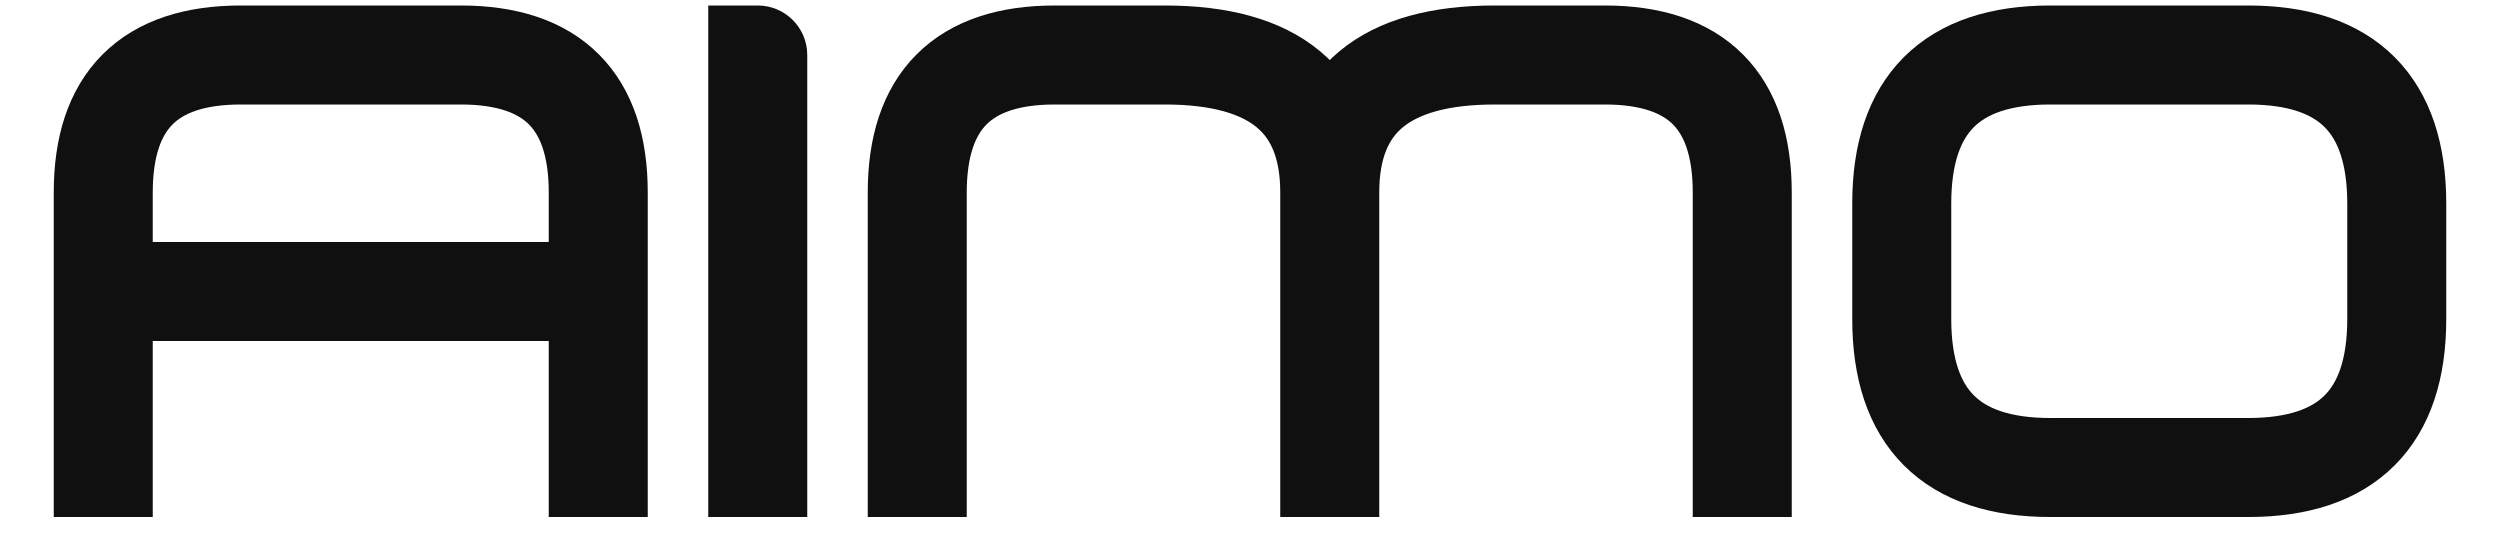
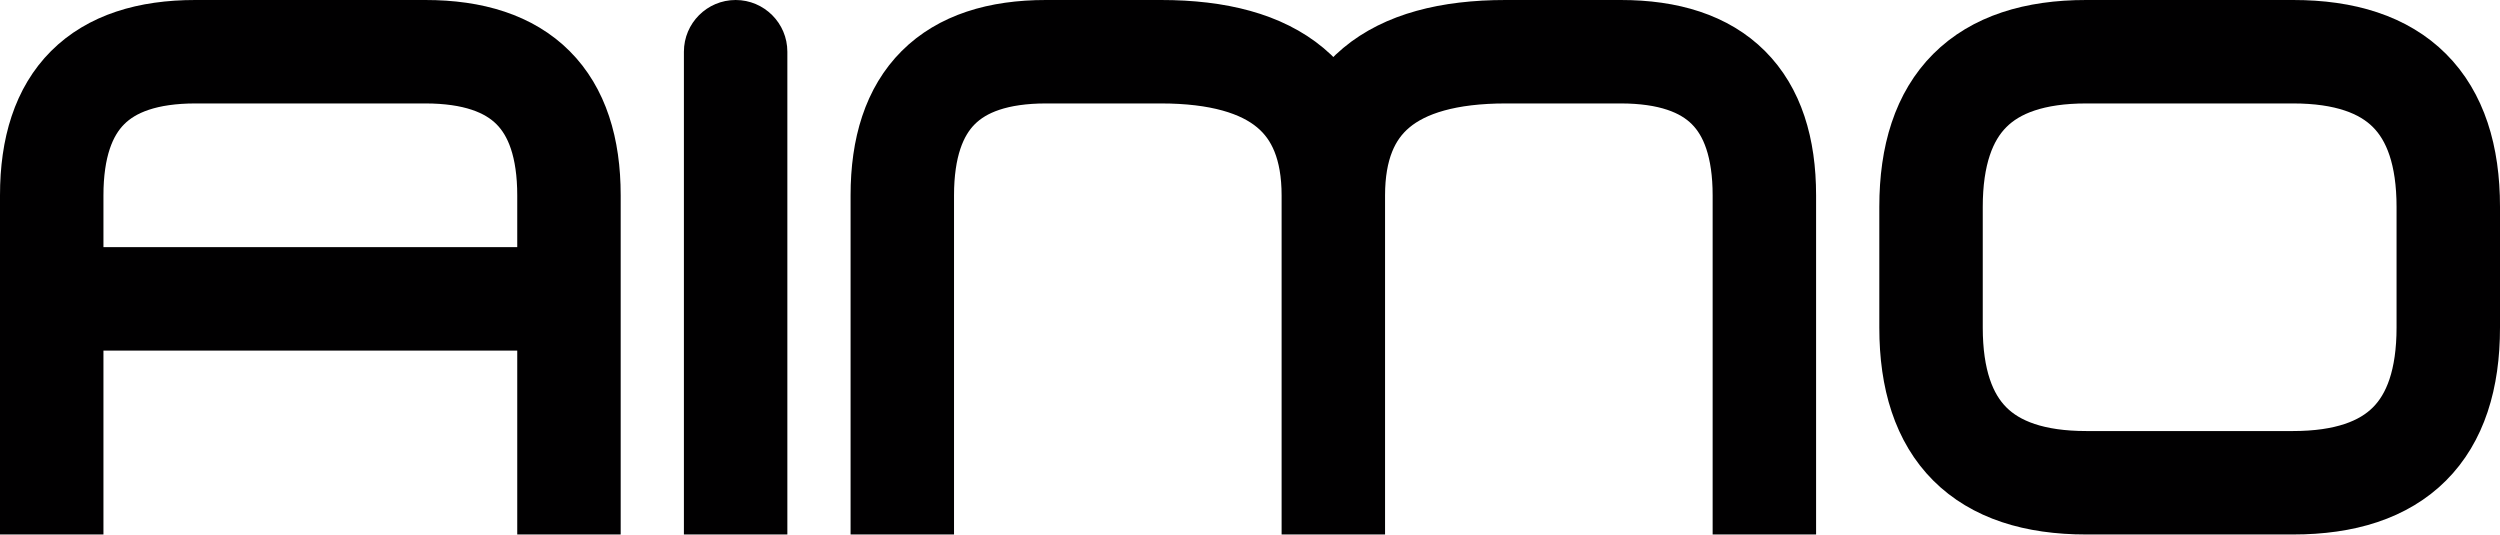
- <svg xmlns="http://www.w3.org/2000/svg" viewBox="0 0 1000 220" role="img" aria-labelledby="title">
-   <g transform="translate(41.3 22) scale(2.2)" fill="none" stroke="#101010" stroke-width="18" stroke-linecap="butt" stroke-linejoin="round">
+ <svg xmlns="http://www.w3.org/2000/svg" viewBox="21.5 2.2 957 204.6" role="img" aria-labelledby="title">
+   <g transform="translate(41.3 22) scale(2.2)" fill="none" stroke="#010001" stroke-width="18" stroke-linecap="butt" stroke-linejoin="round">
    <path d="M0 84V25Q0 0 25 0H65Q90 0 90 25V84 M0 43H90" />
-     <path transform="translate(108 0)" d="M2 84V-9H11A9 9 0 0 1 20 0V84Z" fill="#101010" stroke="none" />
+     <path transform="translate(108 0)" d="M2 84V0A9 9 0 0 1 11 -9A9 9 0 0 1 20 0V84Z" fill="#010001" stroke="none" />
    <path transform="translate(148 0)" d="M0 84V25Q0 0 25 0H45Q75 0 75 25V84 M75 25Q75 0 105 0H125Q150 0 150 25V84" />
    <path transform="translate(327 0)" d="M27 0H63Q90 0 90 27V48Q90 75 63 75H27Q0 75 0 48V27Q0 0 27 0Z" />
  </g>
</svg>
